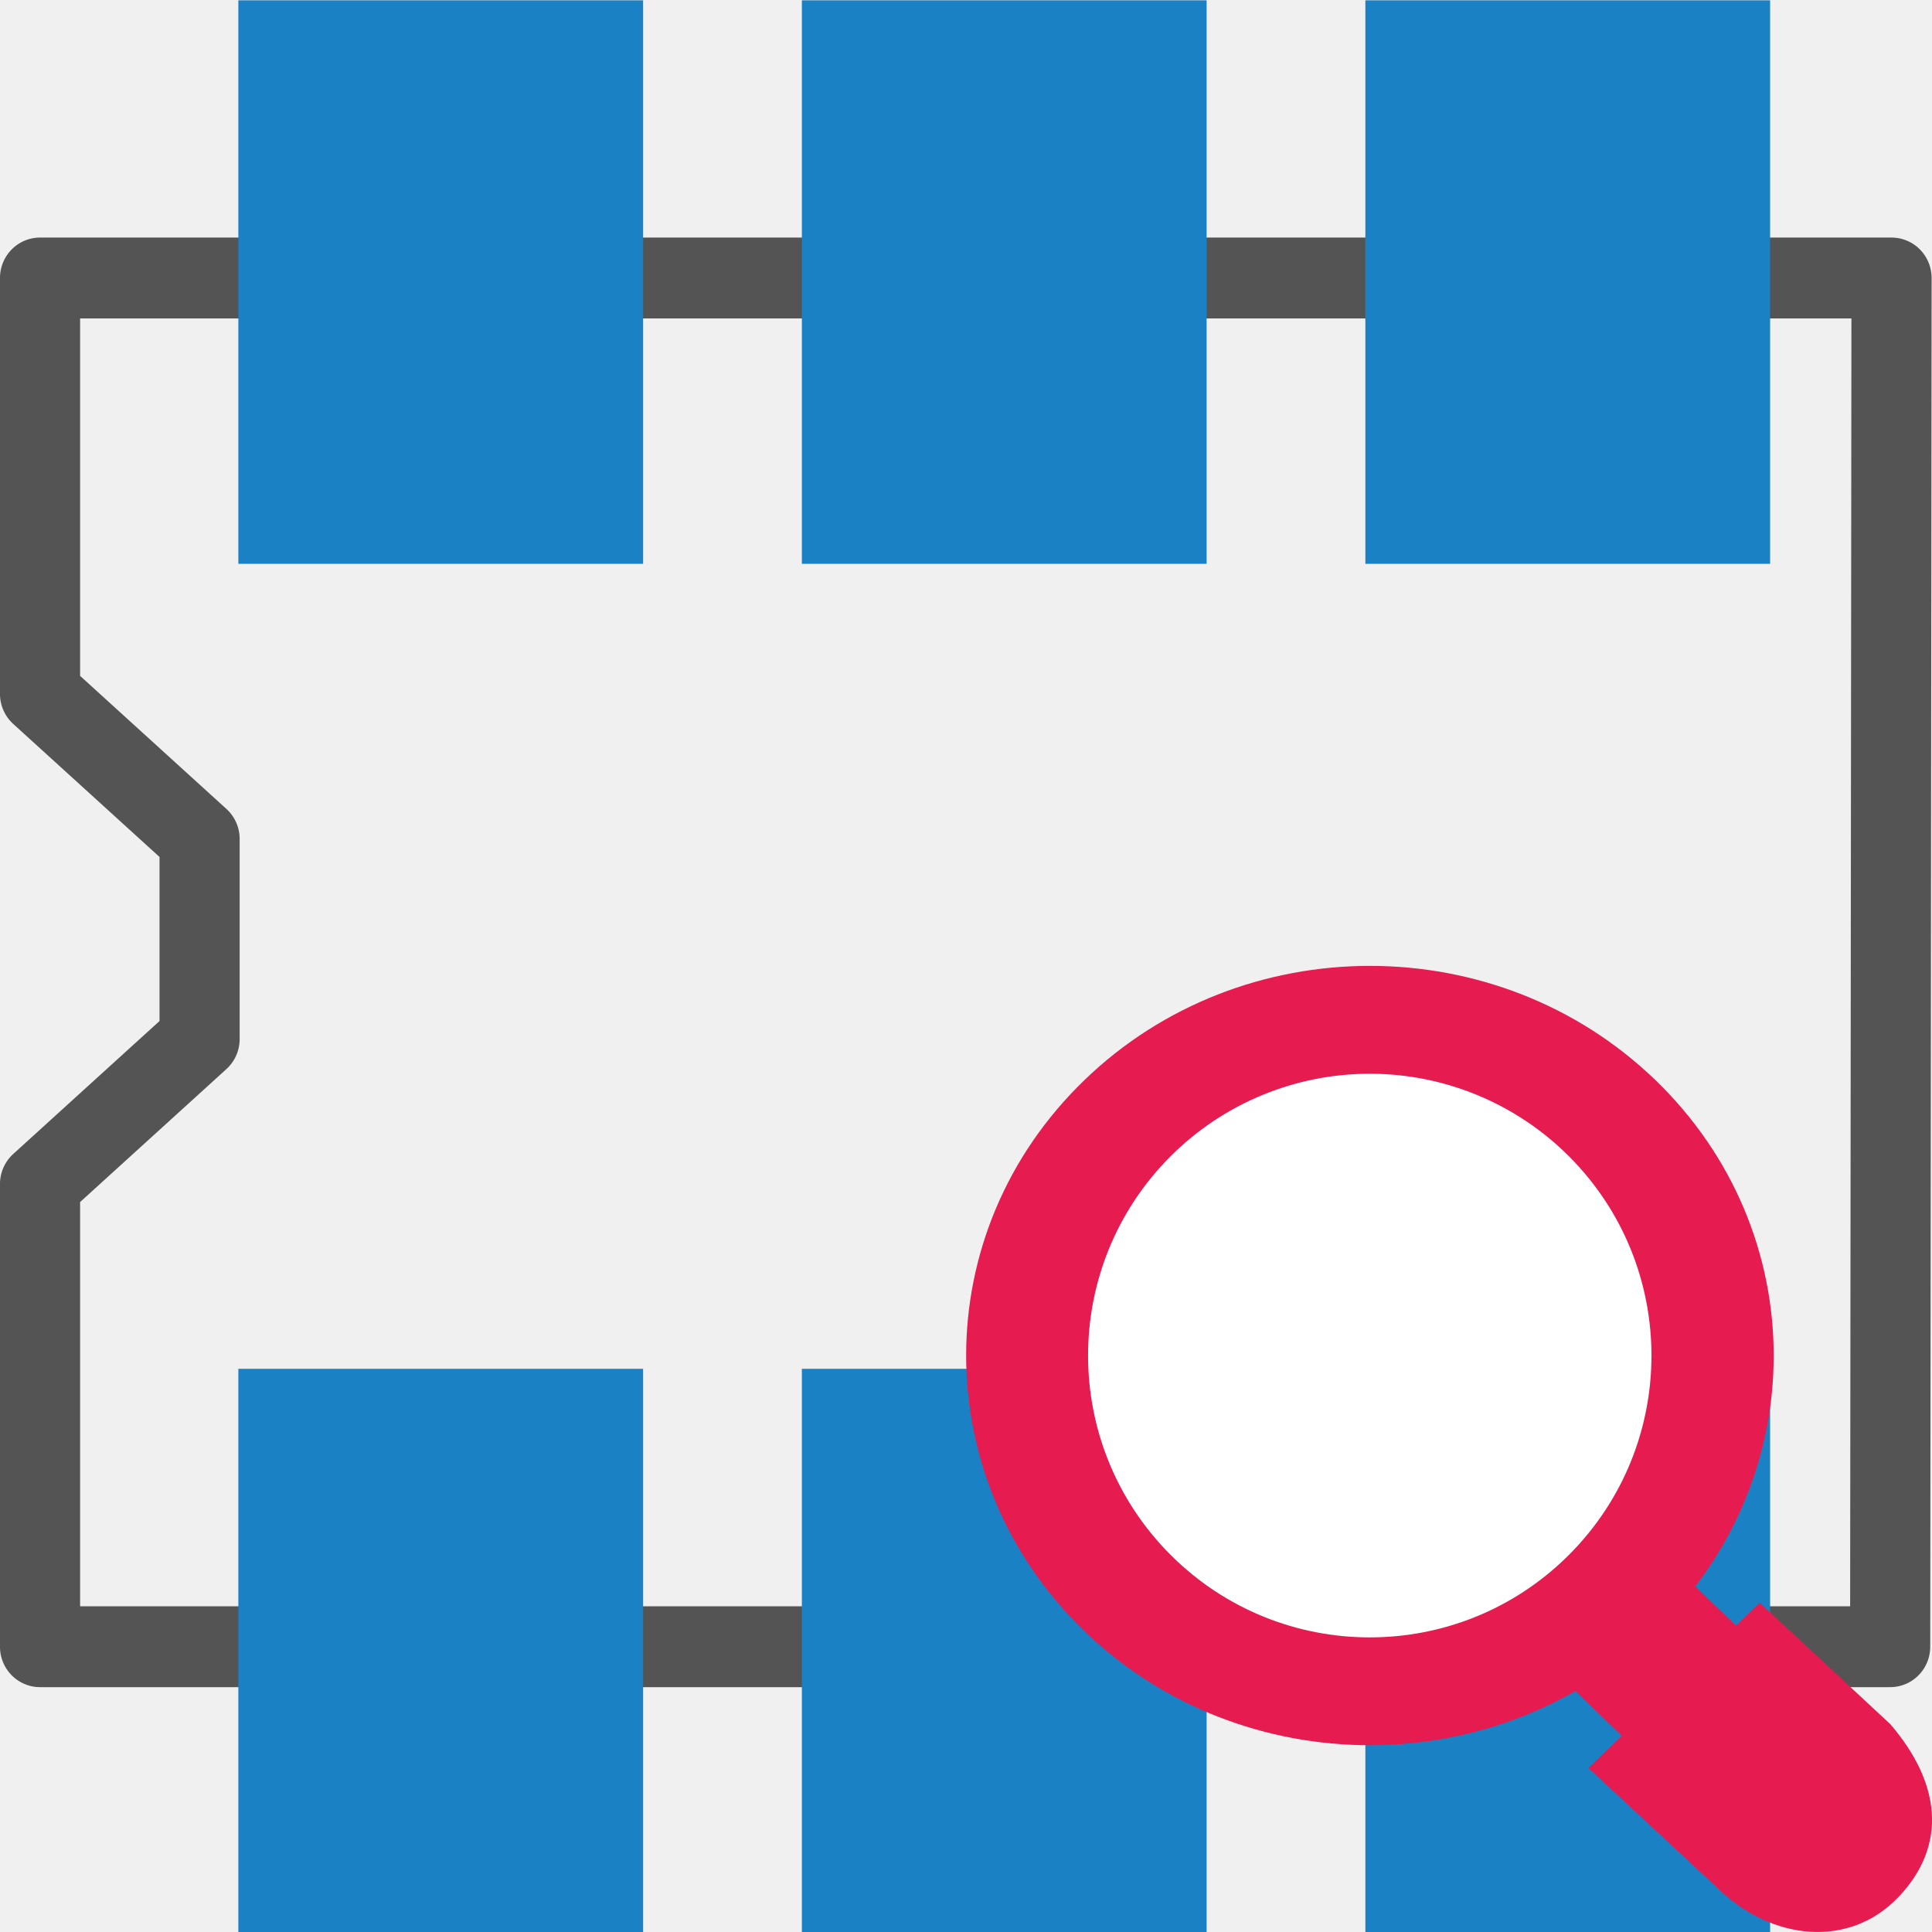
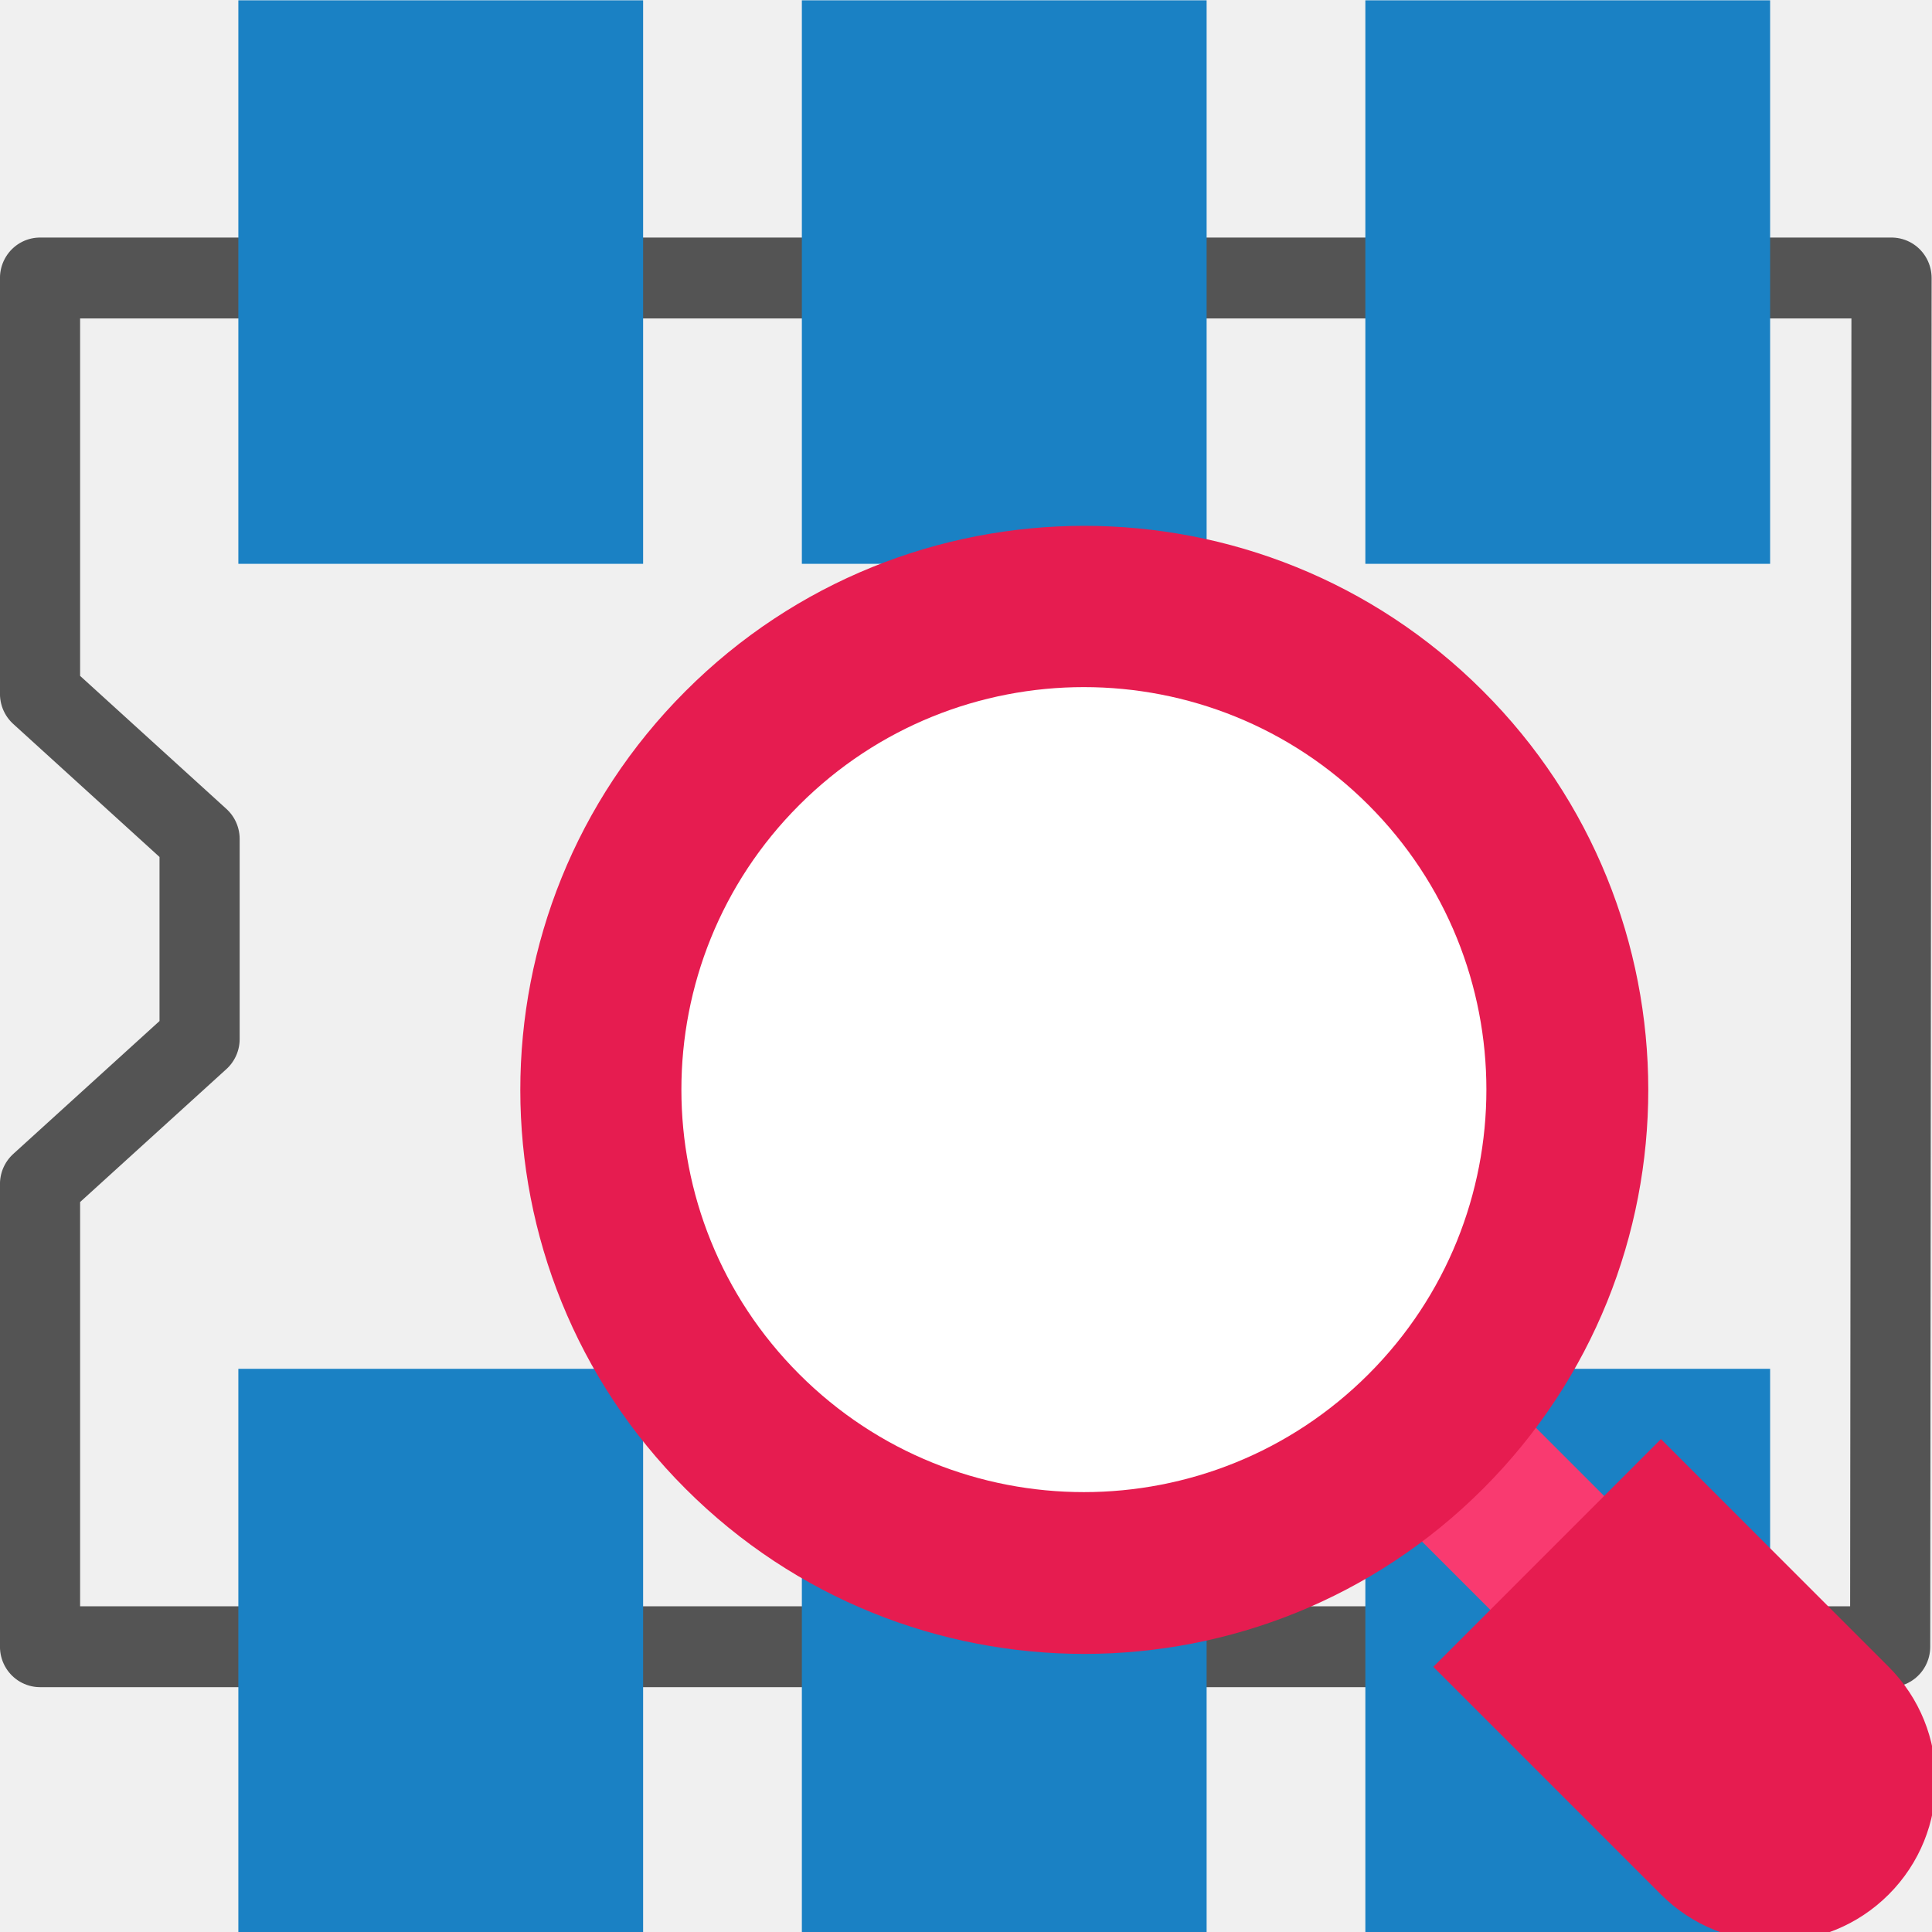
<svg xmlns="http://www.w3.org/2000/svg" id="Слой_1" data-name="Слой 1" viewBox="0 0 24 24" version="1.1">
  <defs id="defs5">
    <style id="style3">.cls-1{fill:none;stroke:#545454;stroke-linecap:round;stroke-linejoin:round;}.cls-2{fill:#1a81c4;}.cls-3{fill:#e61c50;}.cls-4{fill:#fff;}</style>
  </defs>
  <polygon class="cls-1" points="21.531,4.063 1.247,4.063 1.247,8.578 2.995,10.153 2.995,12.325 1.247,13.899 1.247,18.922 21.516,18.922 " id="polygon9" transform="matrix(1.133899,0,0,1.144275,-0.9166277,-1.195875)" style="stroke-width:0.878" />
  <rect class="cls-2" x="2.961" y="0.004" width="5.028" height="7" id="rect19" style="stroke-width:1" />
  <rect class="cls-2" x="9.961" y="0.004" width="5.028" height="7" id="rect875" style="stroke-width:1" />
  <rect class="cls-2" x="16.961" y="0.004" width="5.028" height="7" id="rect877" style="stroke-width:1" />
  <rect class="cls-2" x="2.961" y="17.004" width="5.028" height="7" id="rect879" style="stroke-width:1" />
  <rect class="cls-2" x="9.961" y="17.004" width="5.028" height="7" id="rect881" style="stroke-width:1" />
  <rect class="cls-2" x="16.961" y="17.004" width="5.028" height="7" id="rect883" style="stroke-width:1" />
-   <path class="cls-4" d="m 23.582,23.567 c -0.614,0.645 -1.577,0.533 -2.229,-0.097 l -1.621,-1.507 2.128,-2.053 1.621,1.507 c 0.621,0.721 0.722,1.498 0.101,2.151 z" id="path17-6" style="display:inline;fill:#e61c50;stroke-width:1" />
-   <rect class="cls-3" x="-1.529" y="28.518" width="1.971" height="2.957" transform="matrix(0.7196203,-0.6943678,0.7196203,0.6943678,0,0)" id="rect15-3" style="display:inline;fill:#e61c50;fill-opacity:1;stroke:none;stroke-width:1;stroke-linecap:round;stroke-linejoin:round" />
-   <g id="g1151-7" transform="matrix(3.791317,0,0,3.658274,3.511057,3.741467)" style="display:inline;stroke-width:1.016">
-     <path class="cls-4" d="M 4.497,2.644 A 1.323,1.323 0 1 1 2.627,2.645 1.322,1.322 0 0 1 4.497,2.644 Z" id="path19-5" style="fill:#e61c50;stroke-width:0.269" />
-     <path class="cls-5" d="m 4.215,2.904 a 0.923,0.957 0 1 1 -1.306,0 0.923,0.957 0 0 1 1.306,0 z" id="path21-3" style="fill:#ffffff;stroke-width:0.269" />
-   </g>
+   <rect class="cls-3" x="-1.05" y="25.845" width="2" height="3" transform="rotate(-45)" id="rect117325" style="fill:#f93a70" />
+   <path class="cls-4" d="m 23.462,23.534 v 0 a 2,2 0 0 1 -2.829,0 l -2.828,-2.828 2.828,-2.829 2.829,2.829 a 2,2 0 0 1 0,2.828 z" id="path117327" style="fill:#e61c50" />
+   <path class="cls-4" d="M 18.419,8.581 A 7.006,7.006 0 1 1 8.515,8.586 7.003,7.003 0 0 1 18.419,8.581 Z" id="path117329" style="fill:#e61c50" />
+   <path class="cls-5" d="M 17,10 A 5,5 0 1 1 9.929,10 5,5 0 0 1 17,10 Z" id="path117331" style="fill:#ffffff" />
</svg>
